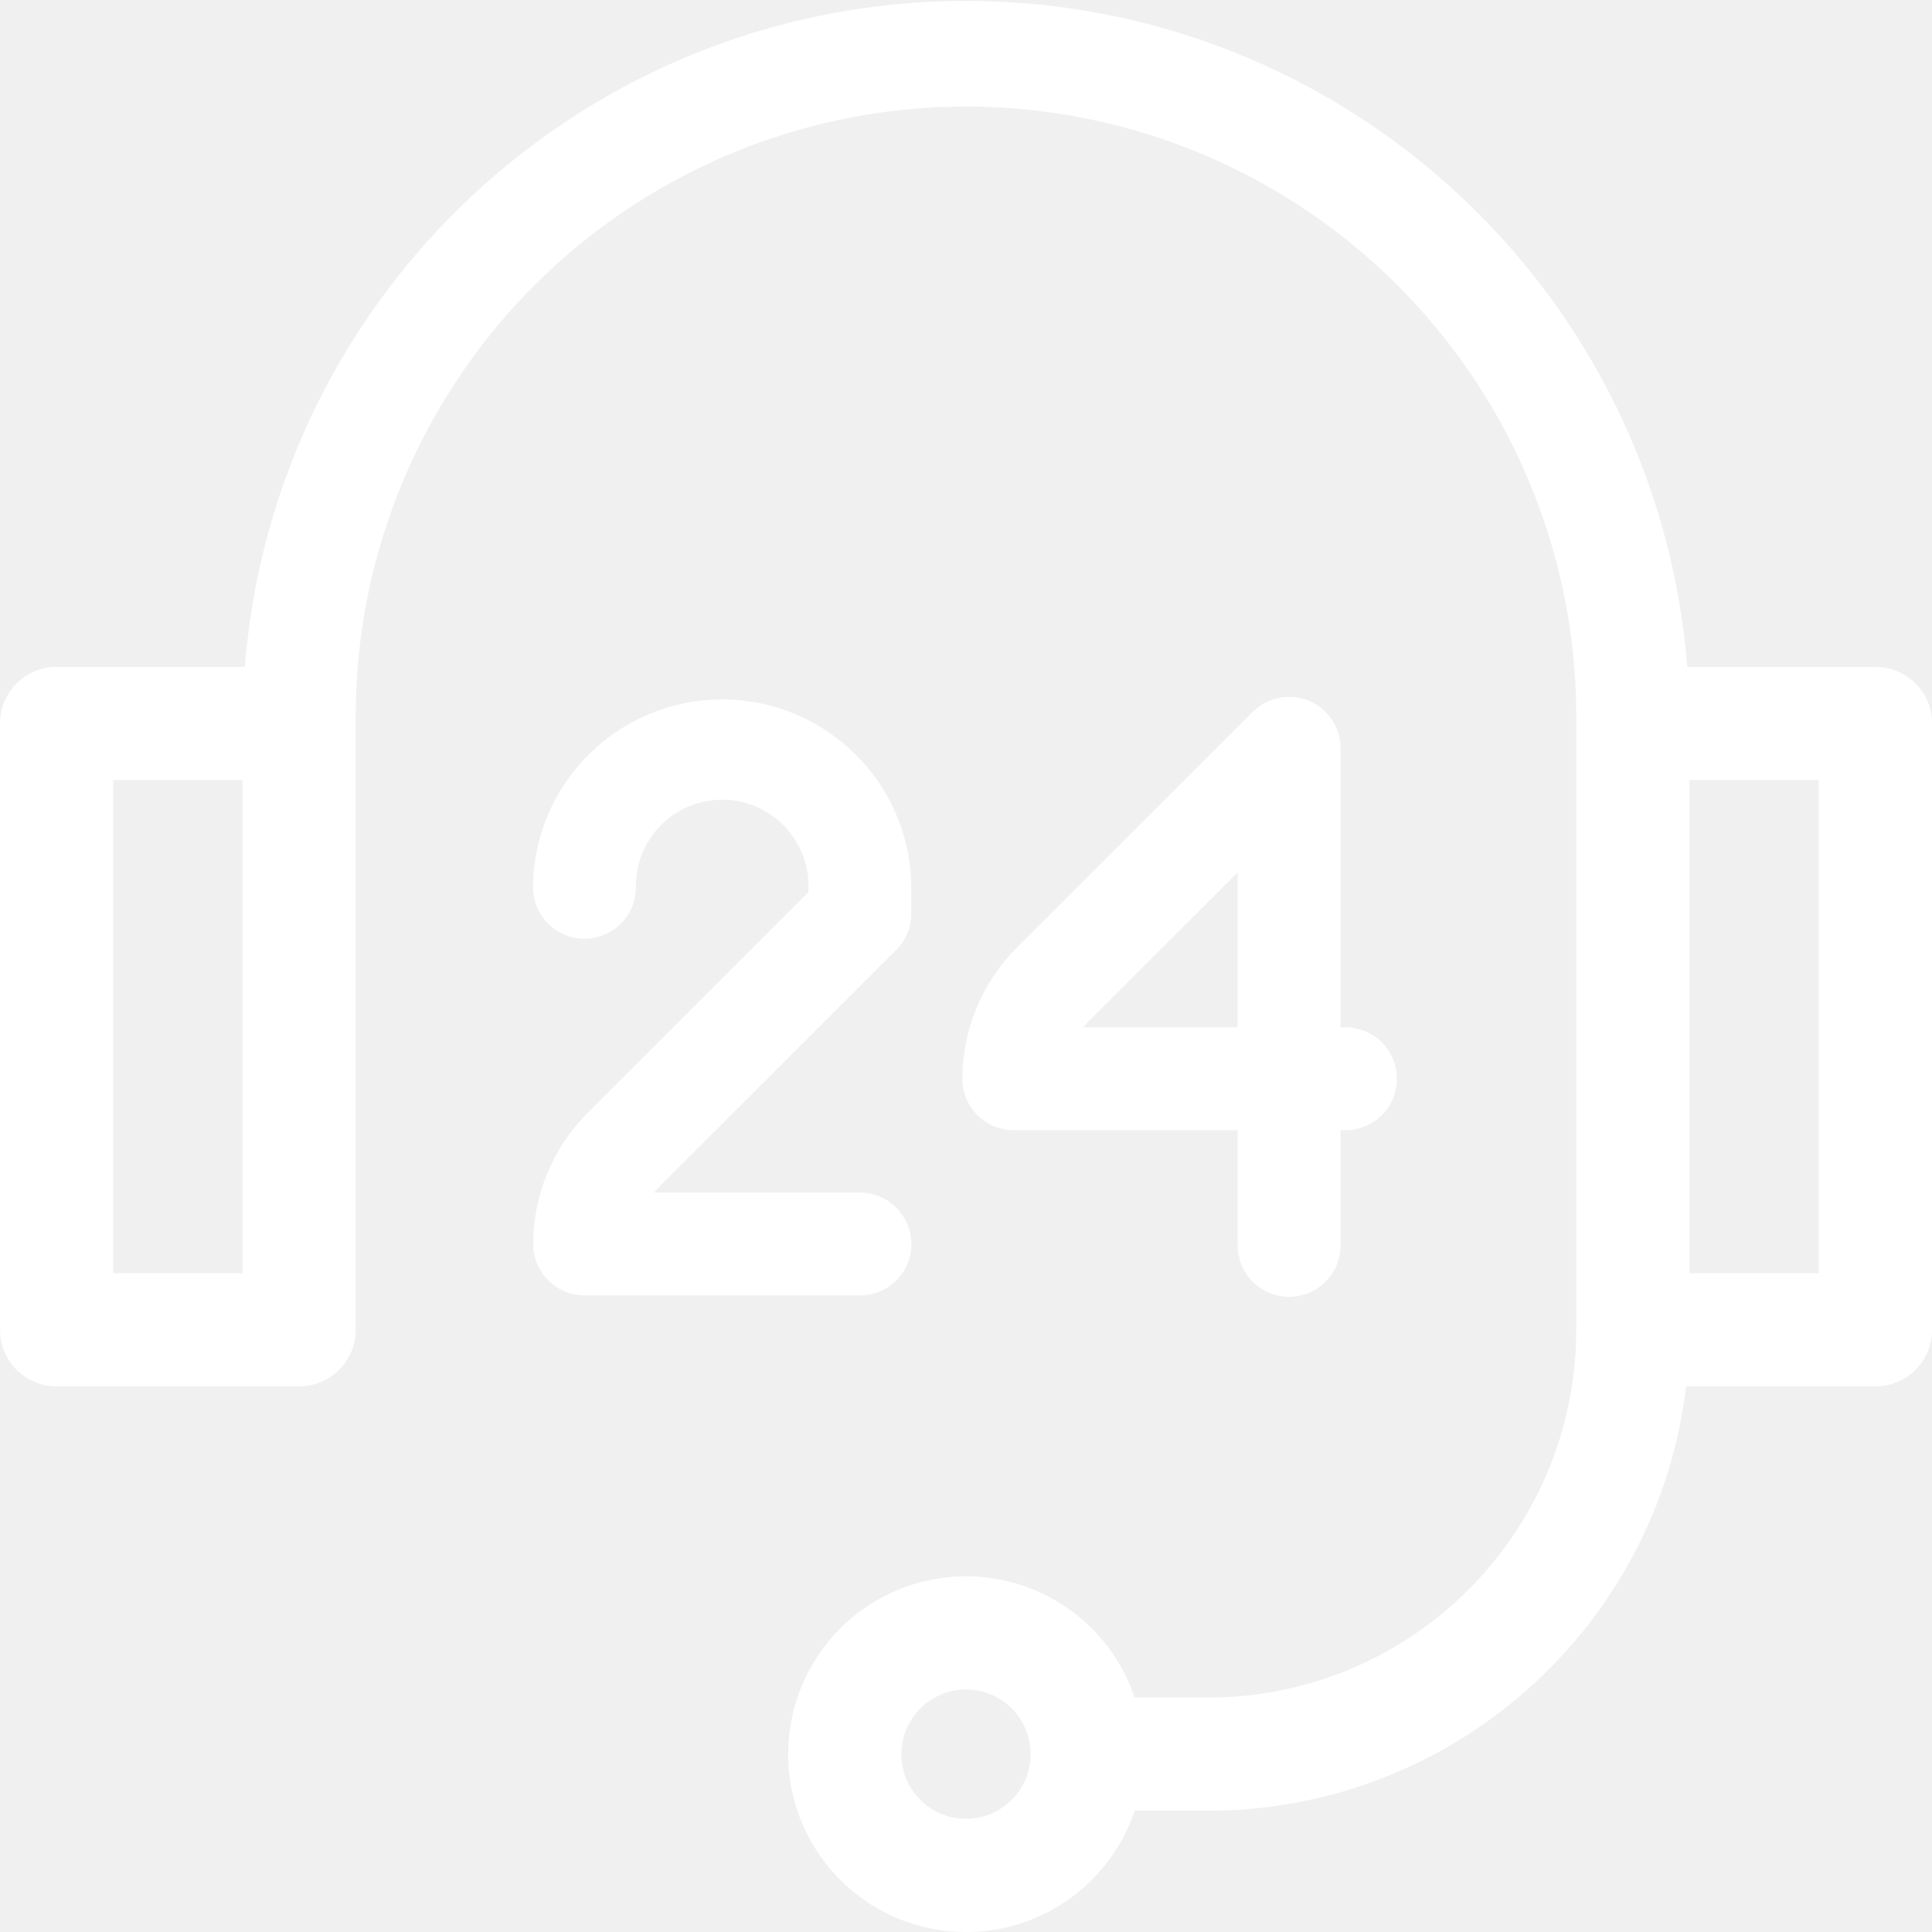
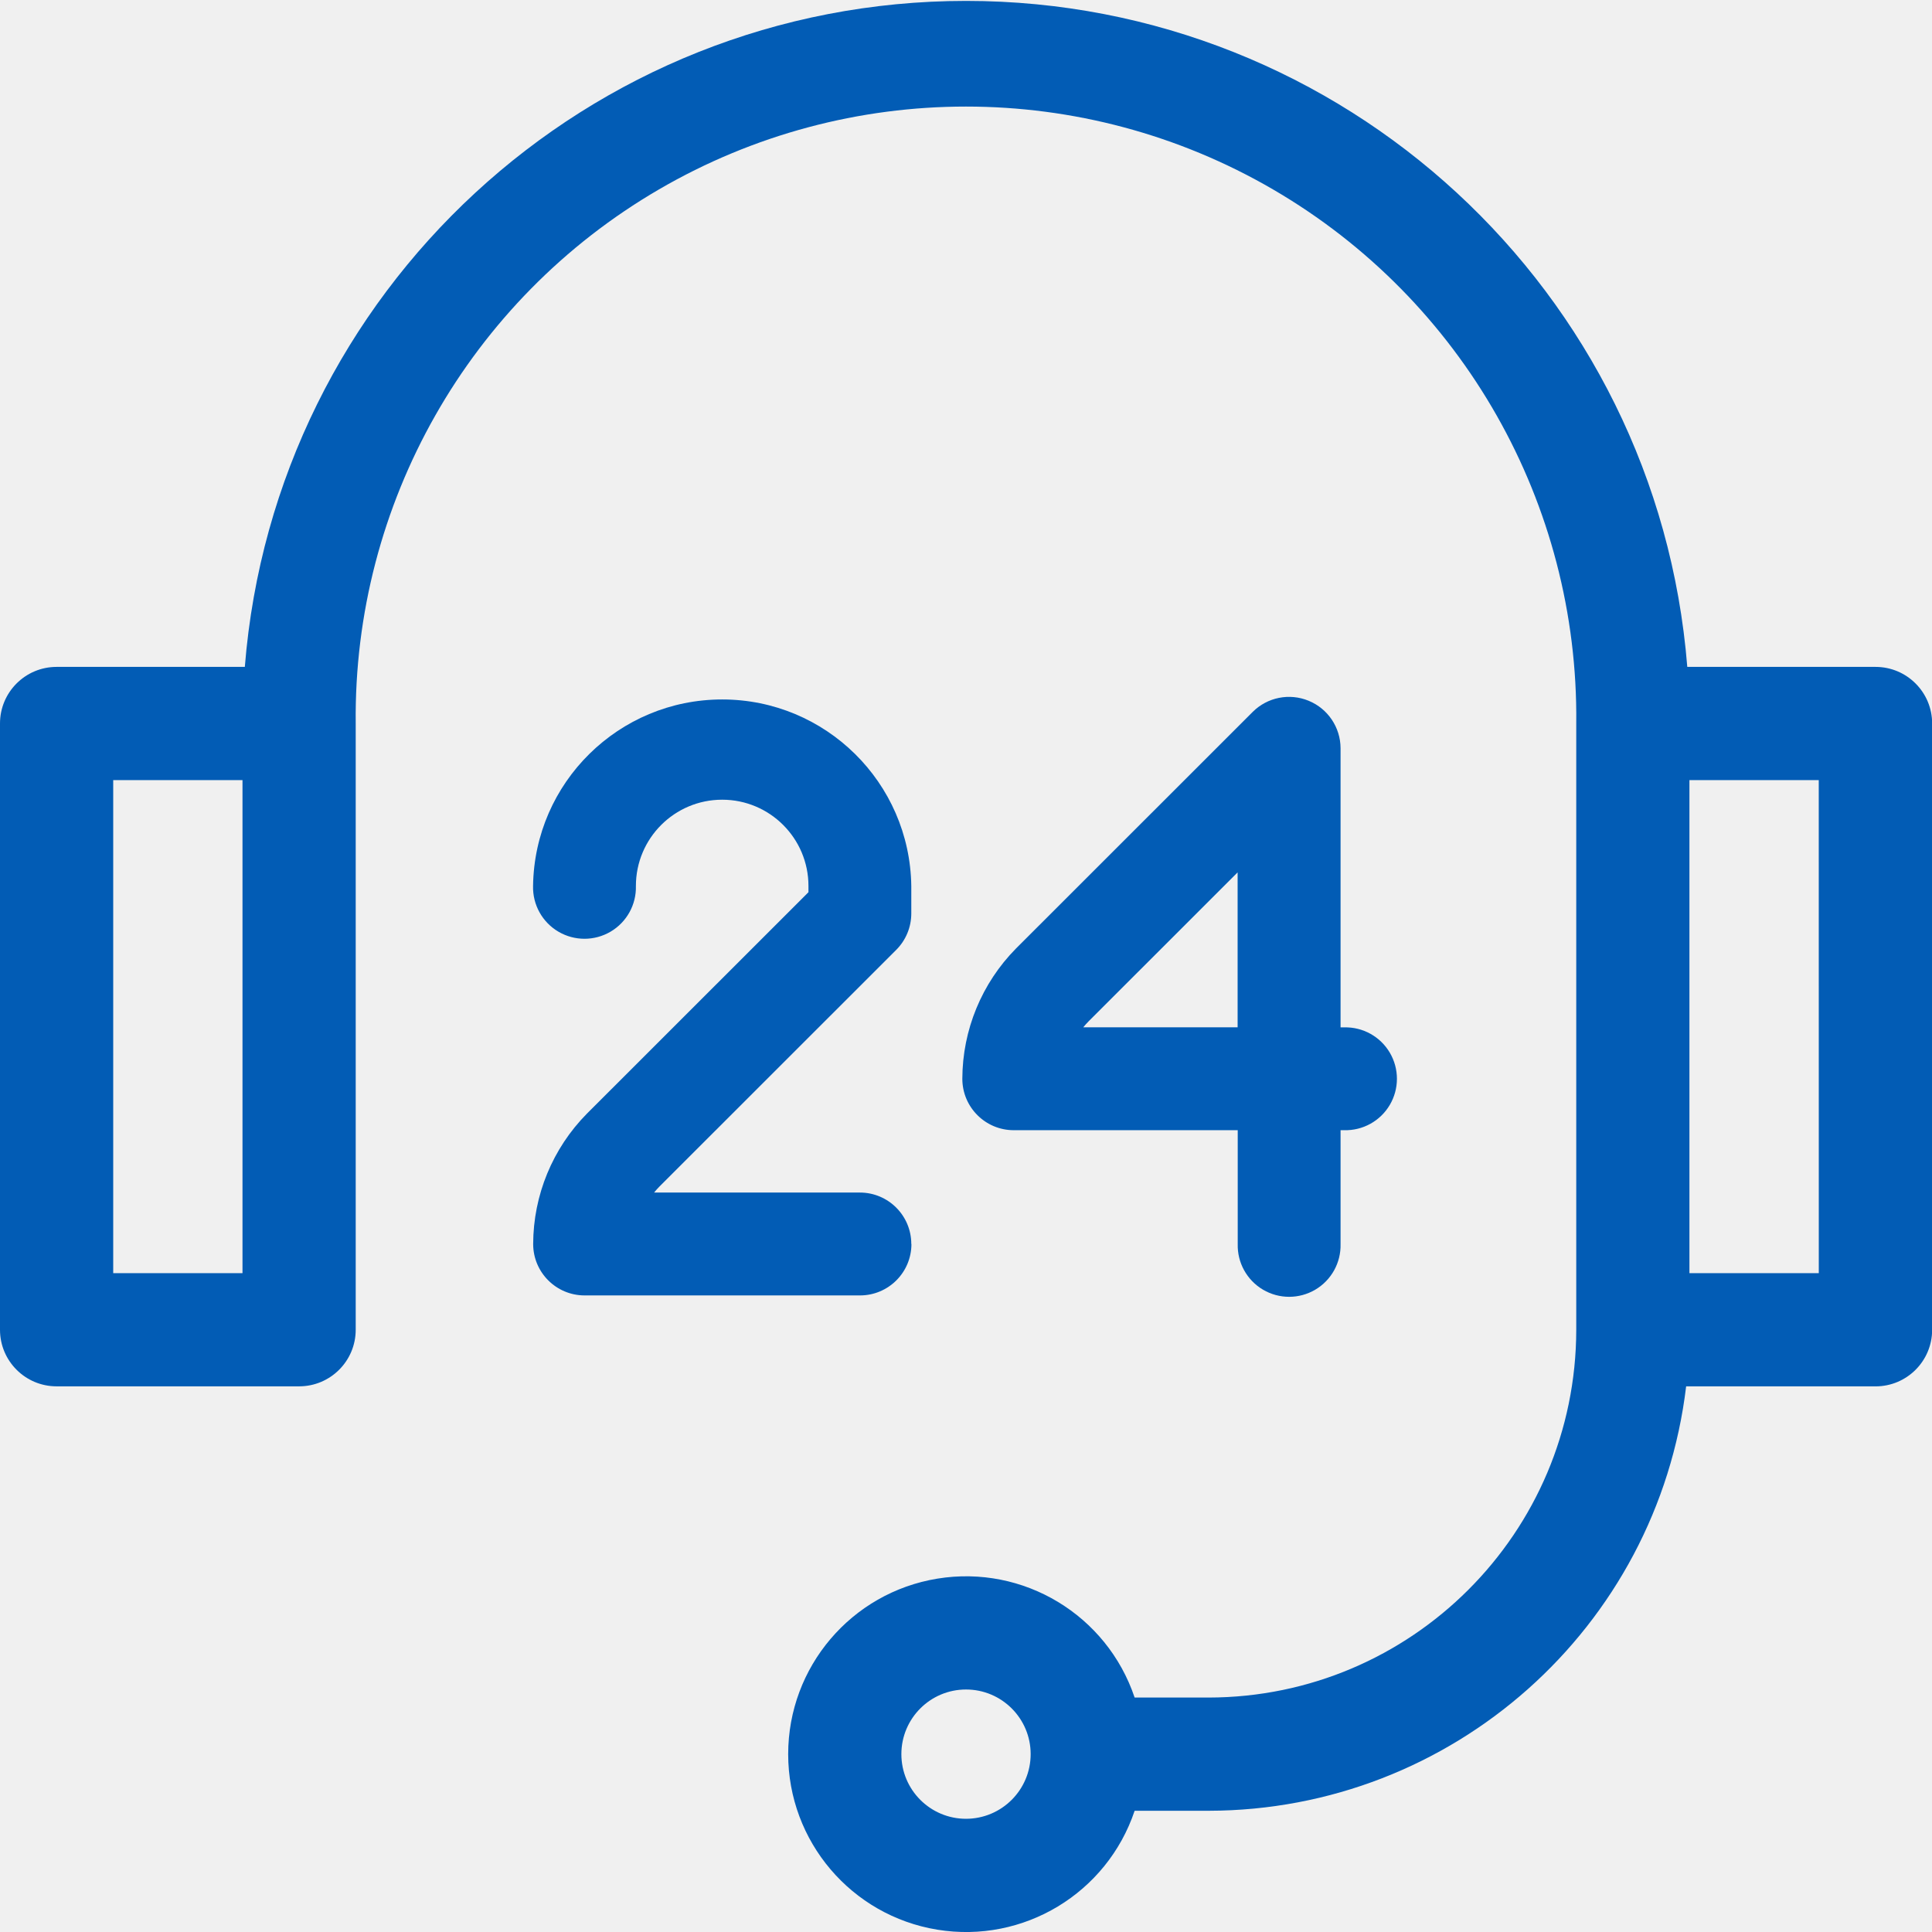
<svg xmlns="http://www.w3.org/2000/svg" width="53.977" height="53.977" viewBox="0 0 53.977 53.977">
  <defs>
-     <style>.a{fill:#fff;}.b{fill:#fff;}</style>
+     <style>.a{fill:#025cb5;}.b{fill:#025cb5;}</style>
  </defs>
  <path class="a" d="M52.4,18.632H47.14a20.214,20.214,0,0,0-40.3,0H1.581A1.581,1.581,0,0,0,0,20.213V37.151a1.581,1.581,0,0,0,1.581,1.581H8.357a1.581,1.581,0,0,0,1.581-1.581V20.213a17.051,17.051,0,1,1,34.1,0V37.151A10.287,10.287,0,0,1,33.764,47.427H31.7a4.969,4.969,0,1,0,0,3.163h2.066A13.457,13.457,0,0,0,47.108,38.733H52.4a1.581,1.581,0,0,0,1.581-1.581V20.213A1.581,1.581,0,0,0,52.4,18.632ZM6.775,35.57H3.163V21.795H6.775ZM26.989,50.814a1.806,1.806,0,1,1,1.806-1.806A1.808,1.808,0,0,1,26.989,50.814ZM50.814,35.57H47.2V21.795h3.613Z" transform="translate(0)" />
  <path class="b" d="M274.78,176.842a1.436,1.436,0,0,0-1.565.311l-6.612,6.609a5.2,5.2,0,0,0-1.5,3.64,1.437,1.437,0,0,0,1.437,1.437h6.257v3.18a1.437,1.437,0,1,0,2.873,0v-3.18h.1a1.437,1.437,0,1,0,0-2.873h-.1v-7.8A1.437,1.437,0,0,0,274.78,176.842Zm-1.986,9.123h-4.313a2.271,2.271,0,0,1,.156-.174l4.157-4.155Z" transform="translate(-238.217 -157.263)" />
  <path class="b" d="M139.1,192.019a1.437,1.437,0,0,0-1.437-1.437h-5.749a2.235,2.235,0,0,1,.156-.174l6.609-6.606a1.437,1.437,0,0,0,.421-1.016v-.769a5.284,5.284,0,0,0-10.567,0v0a1.437,1.437,0,1,0,2.873,0,2.41,2.41,0,0,1,4.821,0v.174l-6.191,6.188a5.2,5.2,0,0,0-1.5,3.64,1.437,1.437,0,0,0,1.437,1.437h7.694a1.437,1.437,0,0,0,1.437-1.437Z" transform="translate(-113.64 -157.264)" />
</svg>
